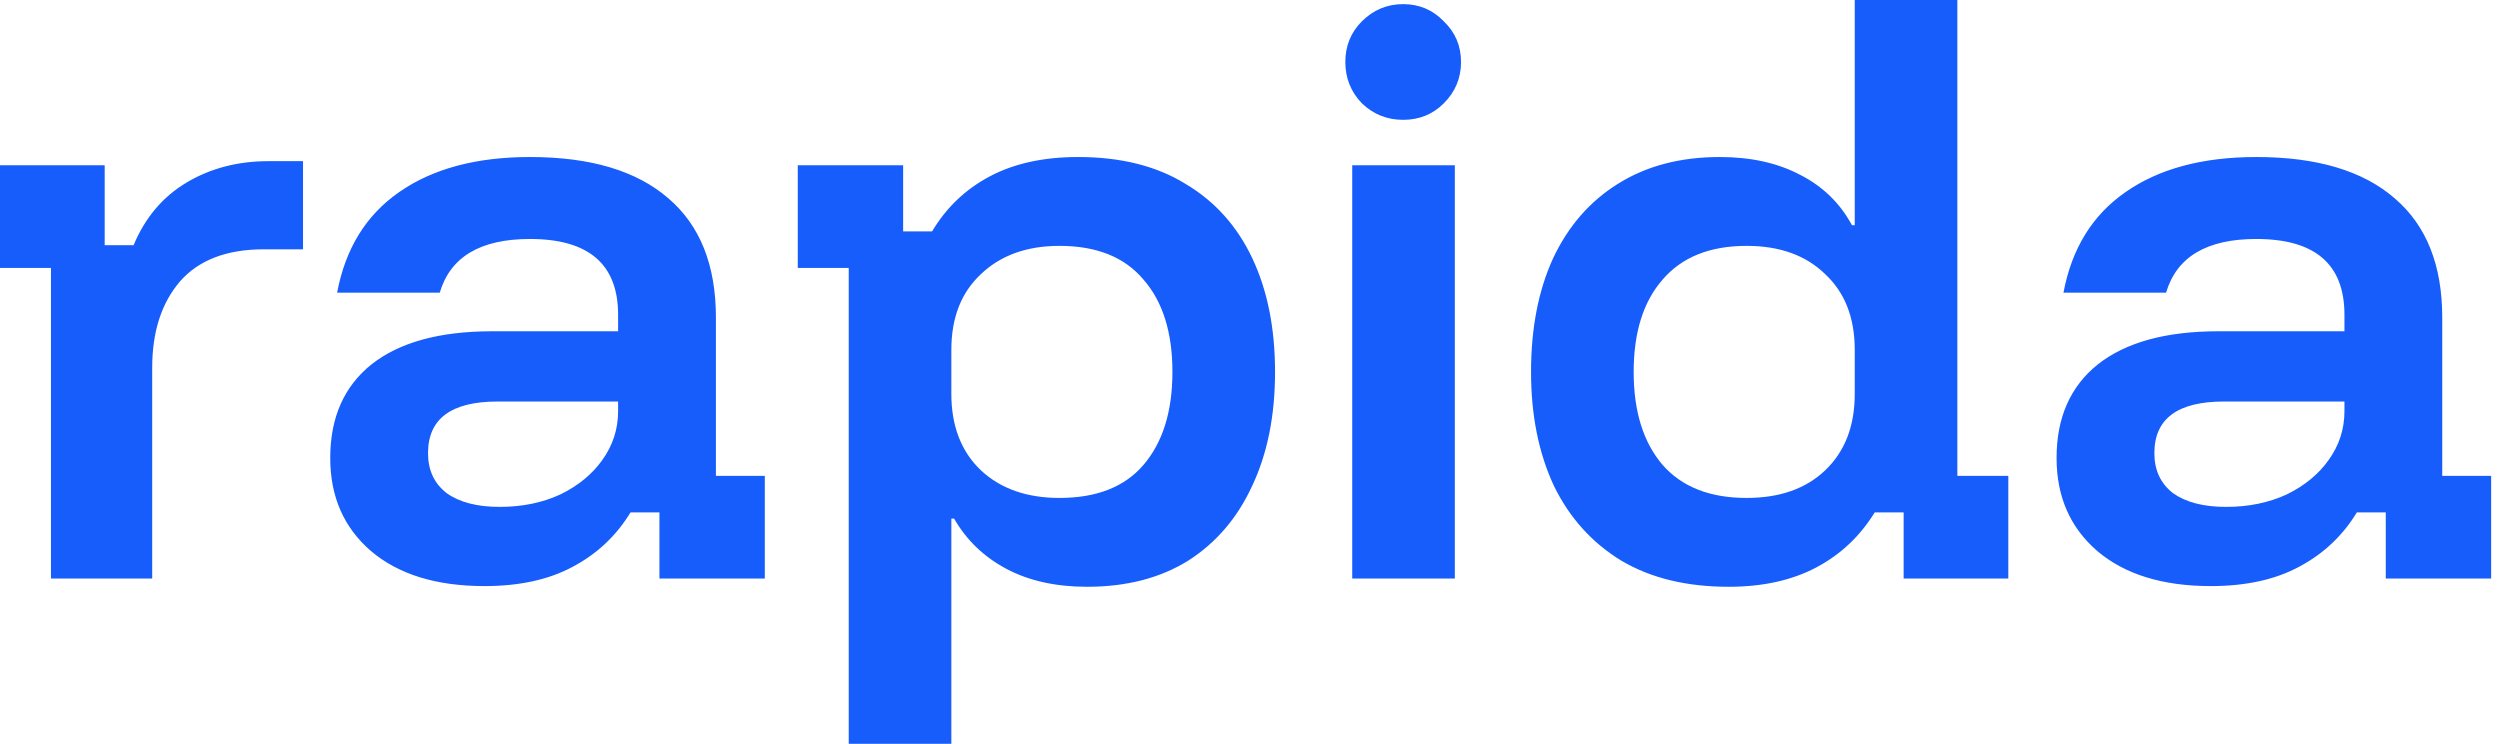
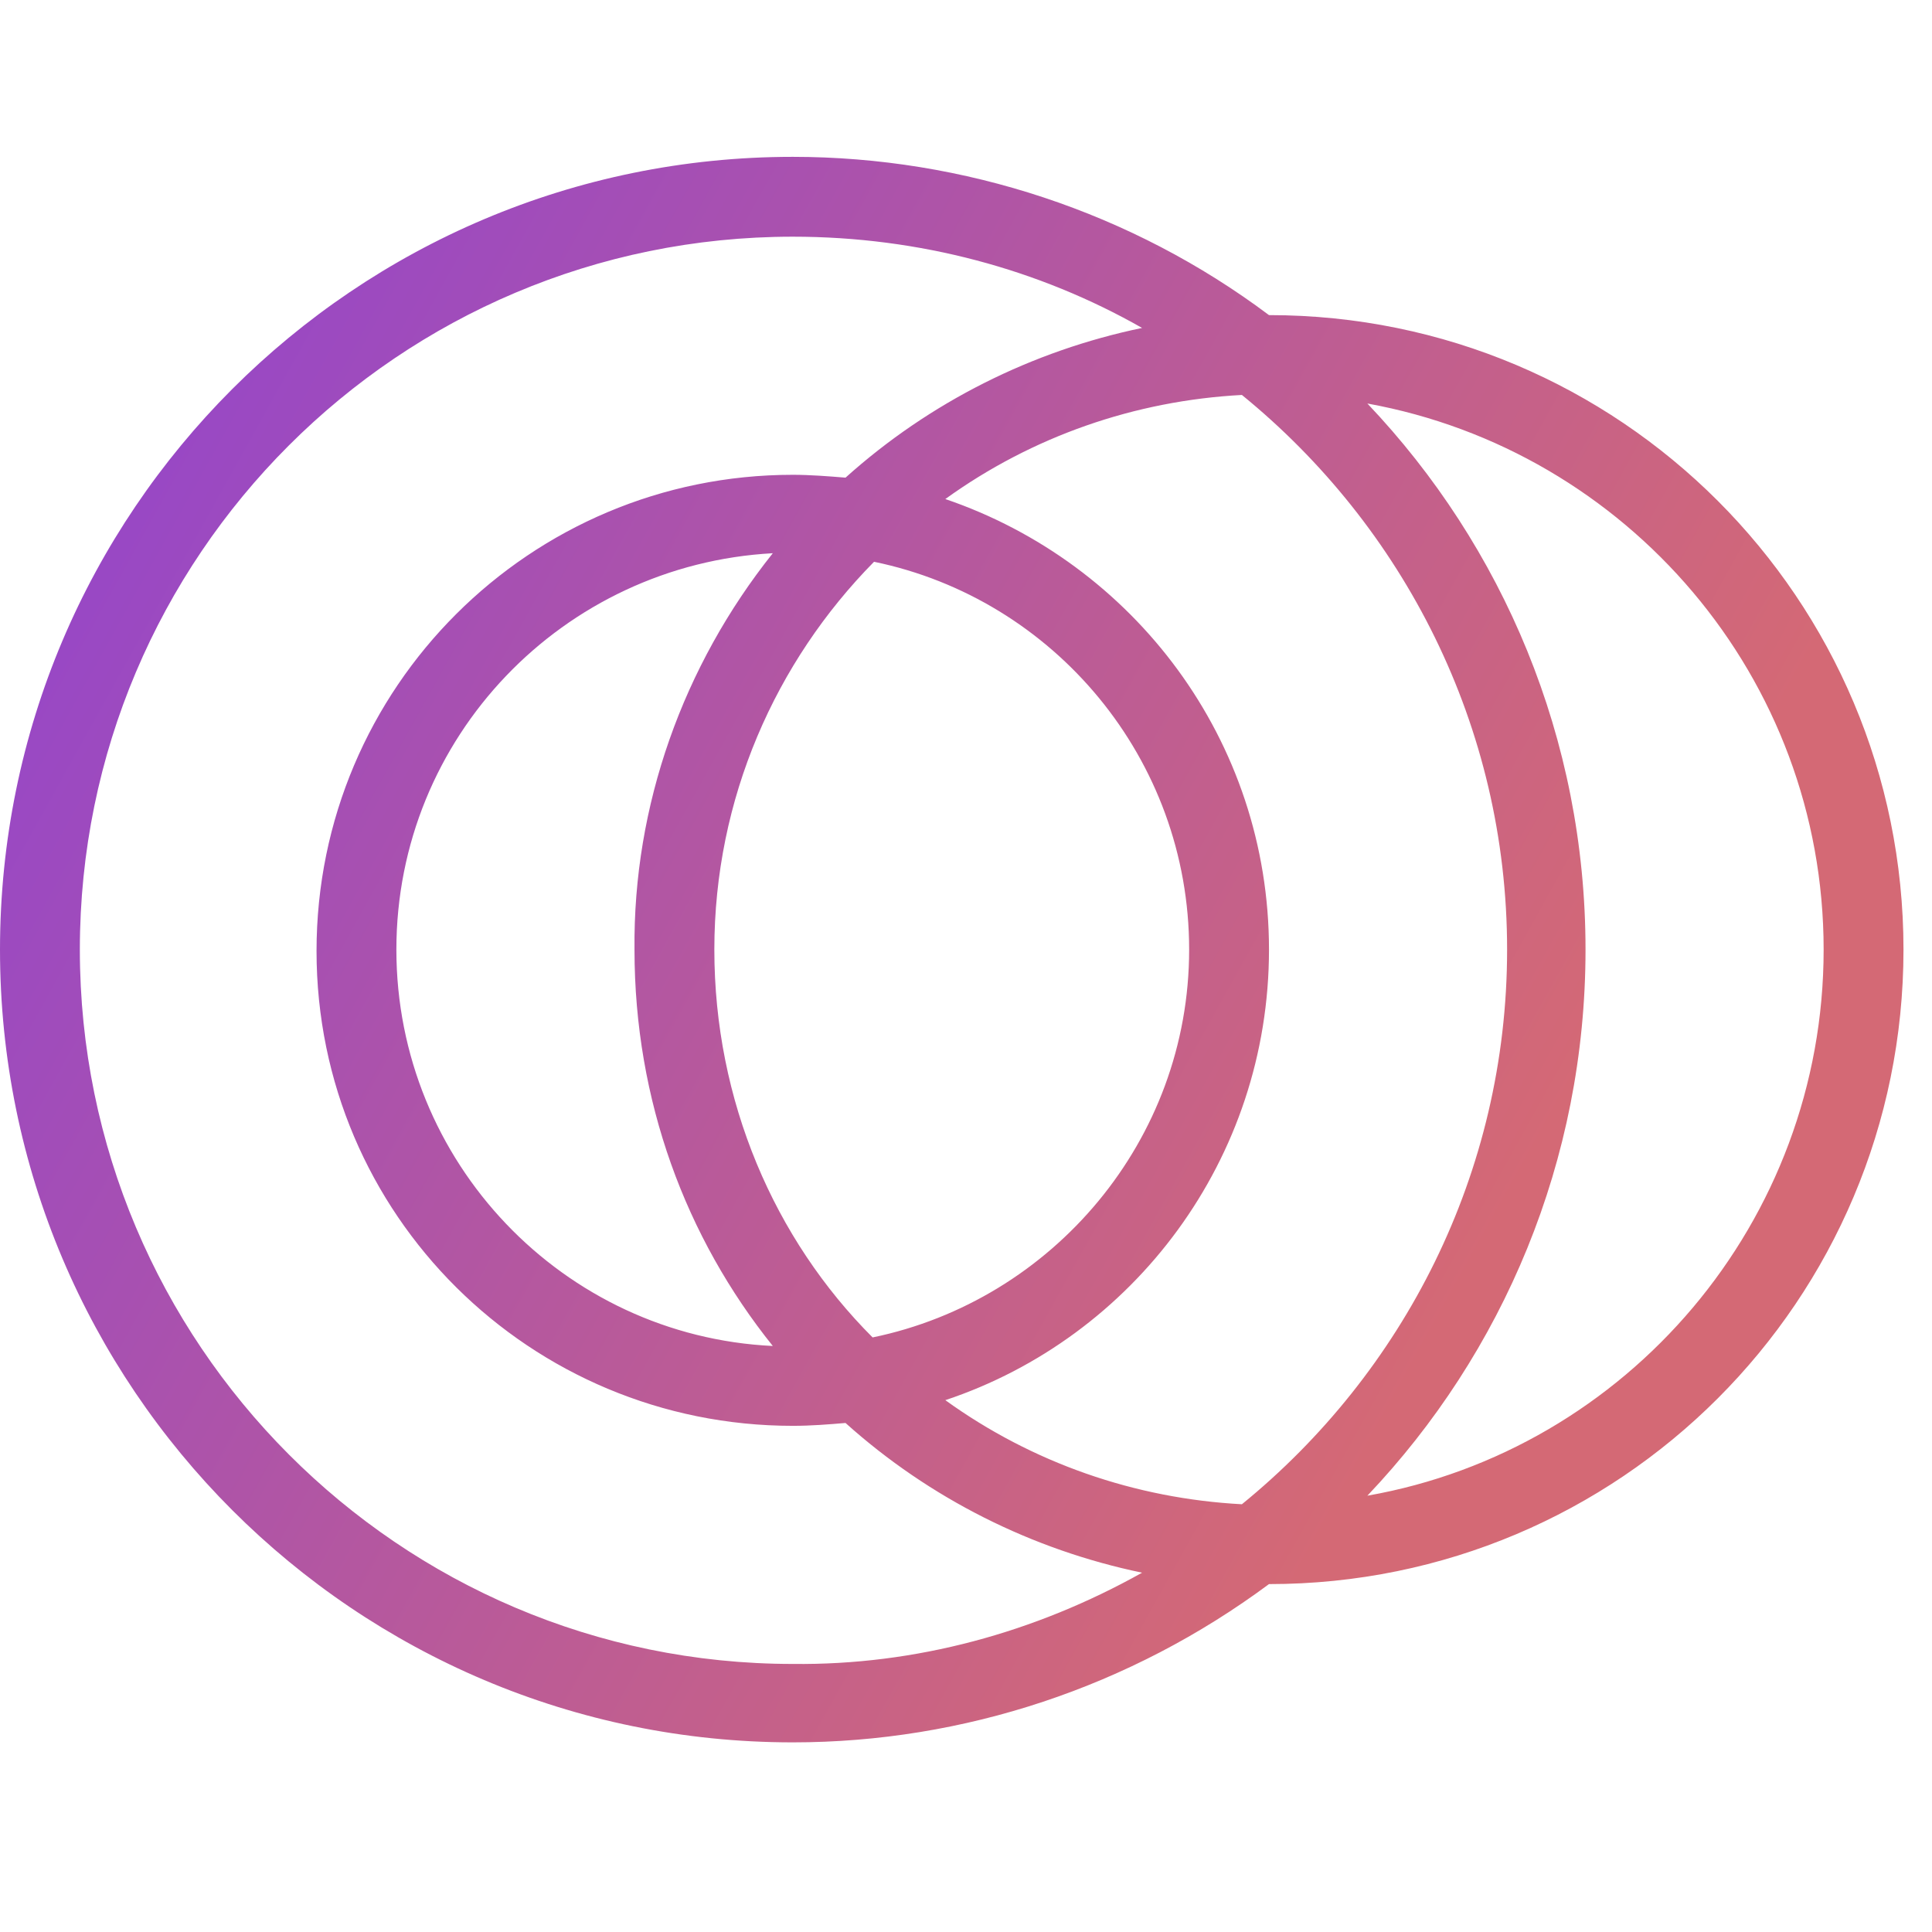
- <svg xmlns="http://www.w3.org/2000/svg" width="242" height="72" viewBox="0 0 242 72" fill="none">
-   <path d="M4.933 56V25.933H-1.60933e-05V16H10.133V23.733H12.933C14.044 21.067 15.755 19.044 18.067 17.667C20.378 16.289 23.022 15.6 26 15.6H29.333V24.133H25.533C21.933 24.133 19.222 25.178 17.4 27.267C15.622 29.356 14.733 32.133 14.733 35.6V56H4.933ZM46.9 56.733C42.233 56.733 38.567 55.6 35.9 53.333C33.278 51.067 31.967 48.067 31.967 44.333C31.967 40.422 33.3 37.4 35.967 35.267C38.678 33.133 42.567 32.067 47.633 32.067H59.833V30.467C59.833 25.578 56.989 23.133 51.3 23.133C46.5 23.133 43.589 24.867 42.567 28.333H32.633C33.433 24.067 35.433 20.822 38.633 18.6C41.878 16.333 46.1 15.2 51.3 15.2C57.167 15.2 61.633 16.533 64.7 19.2C67.767 21.822 69.3 25.667 69.3 30.733V46.067H74.033V56H63.833V49.6H61.033C59.656 51.867 57.789 53.622 55.433 54.867C53.122 56.111 50.278 56.733 46.9 56.733ZM48.367 49.067C50.544 49.067 52.5 48.667 54.233 47.867C55.967 47.022 57.322 45.911 58.3 44.533C59.322 43.111 59.833 41.533 59.833 39.8V38.867H48.167C43.678 38.867 41.433 40.533 41.433 43.867C41.433 45.511 42.033 46.8 43.233 47.733C44.478 48.622 46.189 49.067 48.367 49.067ZM82.157 72V25.933H77.224V16H87.424V22.4H90.224C91.602 20.089 93.468 18.311 95.824 17.067C98.18 15.822 101.024 15.2 104.357 15.2C108.491 15.2 111.957 16.067 114.757 17.8C117.602 19.489 119.757 21.889 121.224 25C122.691 28.111 123.424 31.778 123.424 36C123.424 40.222 122.691 43.889 121.224 47C119.802 50.111 117.735 52.533 115.024 54.267C112.313 55.956 109.046 56.8 105.224 56.8C102.202 56.8 99.602 56.222 97.424 55.067C95.246 53.911 93.557 52.289 92.357 50.2H92.091V72H82.157ZM102.557 48.2C106.157 48.2 108.868 47.133 110.691 45C112.557 42.822 113.491 39.822 113.491 36C113.491 32.178 112.557 29.2 110.691 27.067C108.868 24.889 106.157 23.8 102.557 23.8C99.402 23.8 96.868 24.711 94.957 26.533C93.046 28.311 92.091 30.756 92.091 33.867V38.133C92.091 41.244 93.046 43.711 94.957 45.533C96.868 47.311 99.402 48.2 102.557 48.2ZM130.895 56V16H140.828V56H130.895ZM135.828 11.6C134.273 11.6 132.939 11.067 131.828 10C130.761 8.889 130.228 7.556 130.228 6C130.228 4.444 130.761 3.133 131.828 2.067C132.939 0.956 134.273 0.4 135.828 0.4C137.384 0.4 138.695 0.956 139.761 2.067C140.873 3.133 141.428 4.444 141.428 6C141.428 7.556 140.873 8.889 139.761 10C138.695 11.067 137.384 11.6 135.828 11.6ZM167.339 56.8C163.25 56.8 159.783 55.956 156.939 54.267C154.094 52.533 151.916 50.111 150.405 47C148.939 43.844 148.205 40.178 148.205 36C148.205 31.778 148.916 28.111 150.339 25C151.805 21.889 153.894 19.489 156.605 17.8C159.361 16.067 162.65 15.2 166.472 15.2C169.494 15.2 172.094 15.778 174.272 16.933C176.45 18.044 178.116 19.667 179.272 21.8H179.539V9.53674e-07H189.472V46.067H194.405V56H184.272V49.6H181.472C180.05 51.911 178.161 53.689 175.805 54.933C173.45 56.178 170.627 56.8 167.339 56.8ZM169.072 48.2C172.272 48.2 174.805 47.311 176.672 45.533C178.583 43.711 179.539 41.244 179.539 38.133V33.867C179.539 30.756 178.583 28.311 176.672 26.533C174.805 24.711 172.272 23.8 169.072 23.8C165.516 23.8 162.805 24.889 160.939 27.067C159.072 29.2 158.139 32.178 158.139 36C158.139 39.822 159.072 42.822 160.939 45C162.805 47.133 165.516 48.2 169.072 48.2ZM214.009 56.733C209.343 56.733 205.676 55.6 203.009 53.333C200.387 51.067 199.076 48.067 199.076 44.333C199.076 40.422 200.409 37.4 203.076 35.267C205.787 33.133 209.676 32.067 214.743 32.067H226.943V30.467C226.943 25.578 224.098 23.133 218.409 23.133C213.609 23.133 210.698 24.867 209.676 28.333H199.743C200.543 24.067 202.543 20.822 205.743 18.6C208.987 16.333 213.209 15.2 218.409 15.2C224.276 15.2 228.743 16.533 231.809 19.2C234.876 21.822 236.409 25.667 236.409 30.733V46.067H241.143V56H230.943V49.6H228.143C226.765 51.867 224.898 53.622 222.543 54.867C220.232 56.111 217.387 56.733 214.009 56.733ZM215.476 49.067C217.654 49.067 219.609 48.667 221.343 47.867C223.076 47.022 224.432 45.911 225.409 44.533C226.432 43.111 226.943 41.533 226.943 39.8V38.867H215.276C210.787 38.867 208.543 40.533 208.543 43.867C208.543 45.511 209.143 46.8 210.343 47.733C211.587 48.622 213.298 49.067 215.476 49.067Z" fill="#165DFC" />
+ <svg xmlns="http://www.w3.org/2000/svg" version="1.1" id="Layer_1" x="0px" y="0px" viewBox="0 0 135.5 135.5" style="enable-background:new 0 0 135.5 135.5;" xml:space="preserve">
+   <style type="text/css">
+ 	.st0{fill:url(#SVGID_1_);}
+ </style>
+   <g id="_x30_c185123-6c9d-4ddc-8229-c7cf4f88ba65">
+     <linearGradient id="SVGID_1_" gradientUnits="userSpaceOnUse" x1="-116.219" y1="246.296" x2="-114.365" y2="246.296" gradientTransform="matrix(65.2542 25.3571 30.4285 -54.3785 73.9634 16378.761)">
+       <stop offset="0" style="stop-color:#8E42D3" />
+       <stop offset="1" style="stop-color:#D46975" />
+     </linearGradient>
+     <path class="st0" d="M133.5,66.6c0-24.6-19.9-44.5-44.5-44.5C79.4,14.9,67.6,11,55.6,11C24.9,11,0,35.9,0,66.6s24.9,55.6,55.6,55.6   c12,0,23.7-3.9,33.4-11.1C113.6,111.1,133.5,91.2,133.5,66.6z M87.1,105.5c-7.5-0.4-14.7-2.9-20.8-7.3C79.5,93.8,89,81.3,89,66.6   S79.5,39.5,66.3,35c6.1-4.4,13.3-6.9,20.8-7.3c11.3,9.2,18.6,23.2,18.6,38.9S98.4,96.3,87.1,105.5z M50.1,66.6   c0-10.6,4.3-20.2,11.2-27.2C73.9,42,83.4,53.2,83.4,66.6s-9.6,24.6-22.2,27.2C54.3,86.9,50.1,77.2,50.1,66.6z M54.2,94.4   c-14.7-0.7-26.4-12.9-26.4-27.8s11.7-27,26.4-27.8c-6.3,7.9-9.8,17.7-9.7,27.8C44.5,77.2,48.1,86.8,54.2,94.4z M5.6,66.6   C5.6,39,28,16.6,55.6,16.6c8.9,0,17.3,2.3,24.5,6.4c-7.7,1.6-14.9,5.2-20.8,10.5c-1.2-0.1-2.5-0.2-3.7-0.2   c-18.4,0-33.4,14.9-33.4,33.4S37.2,100,55.6,100c1.3,0,2.5-0.1,3.7-0.2c5.9,5.3,13.1,8.9,20.8,10.5c-7.5,4.2-15.9,6.5-24.5,6.4   C28,116.7,5.6,94.2,5.6,66.6z M95.9,104.9c9.5-10,15.3-23.5,15.3-38.3s-5.8-28.3-15.3-38.3c18.2,3.3,32,19.2,32,38.3   S114.1,101.7,95.9,104.9z" />
+   </g>
</svg>
